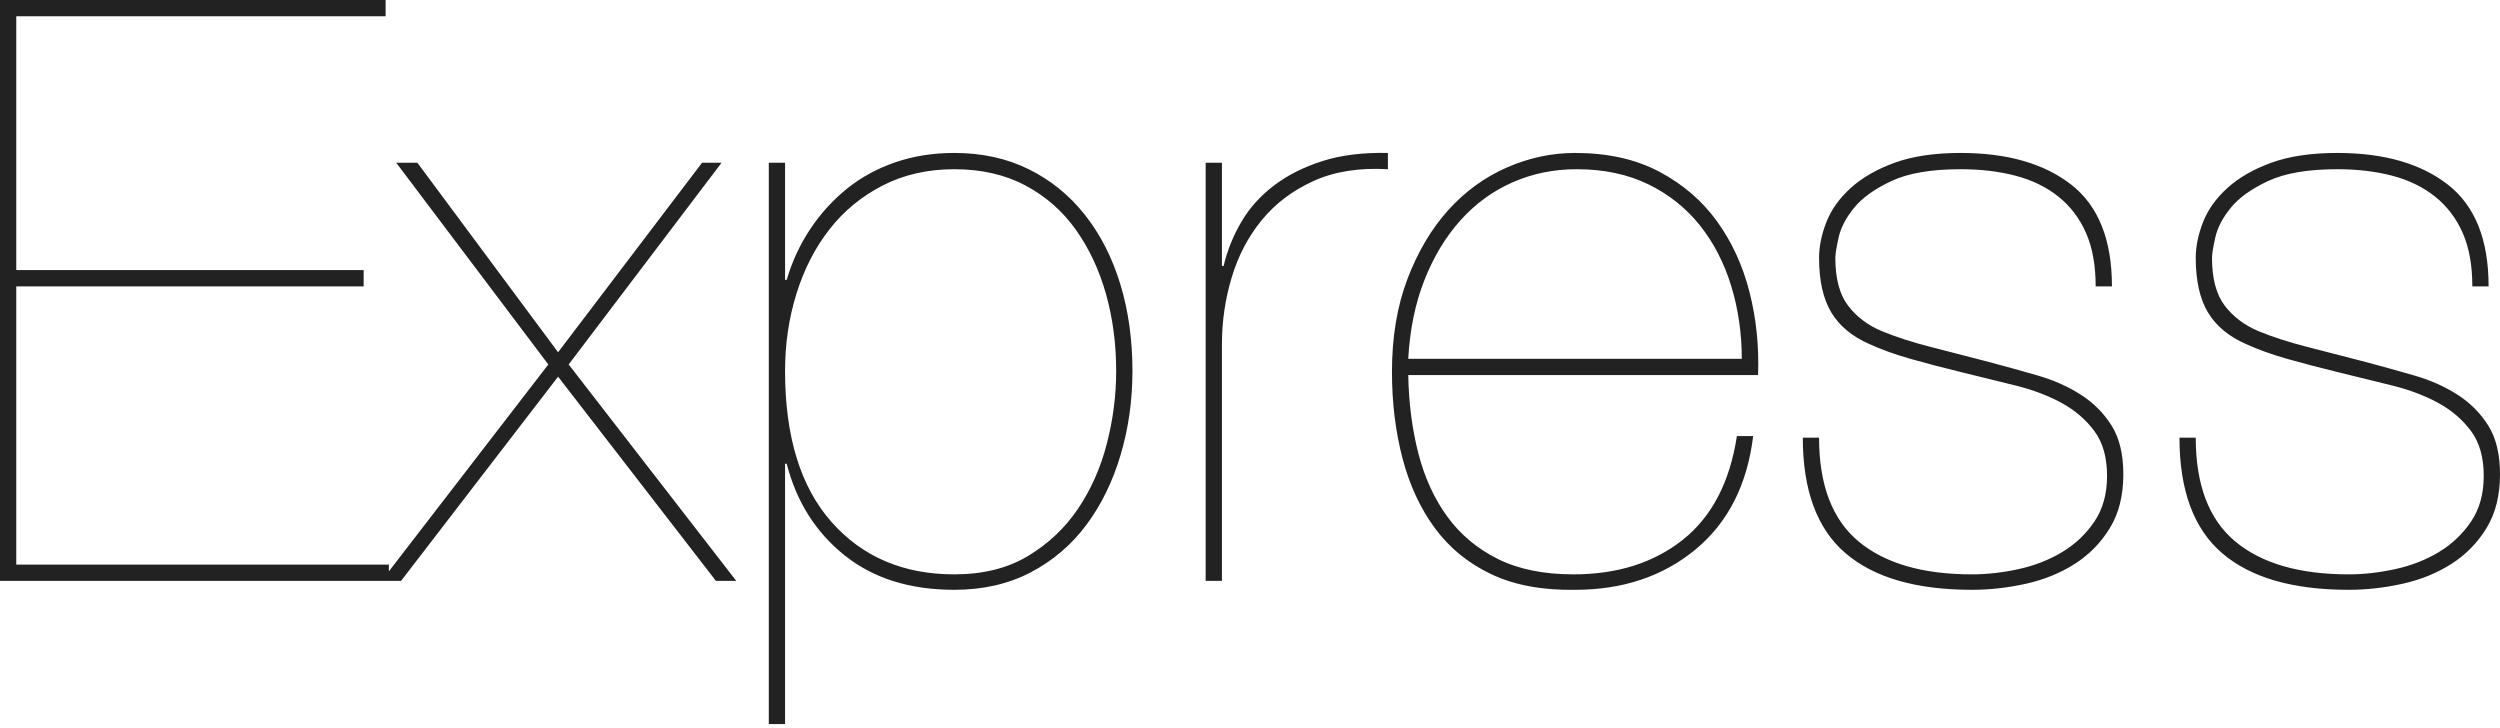
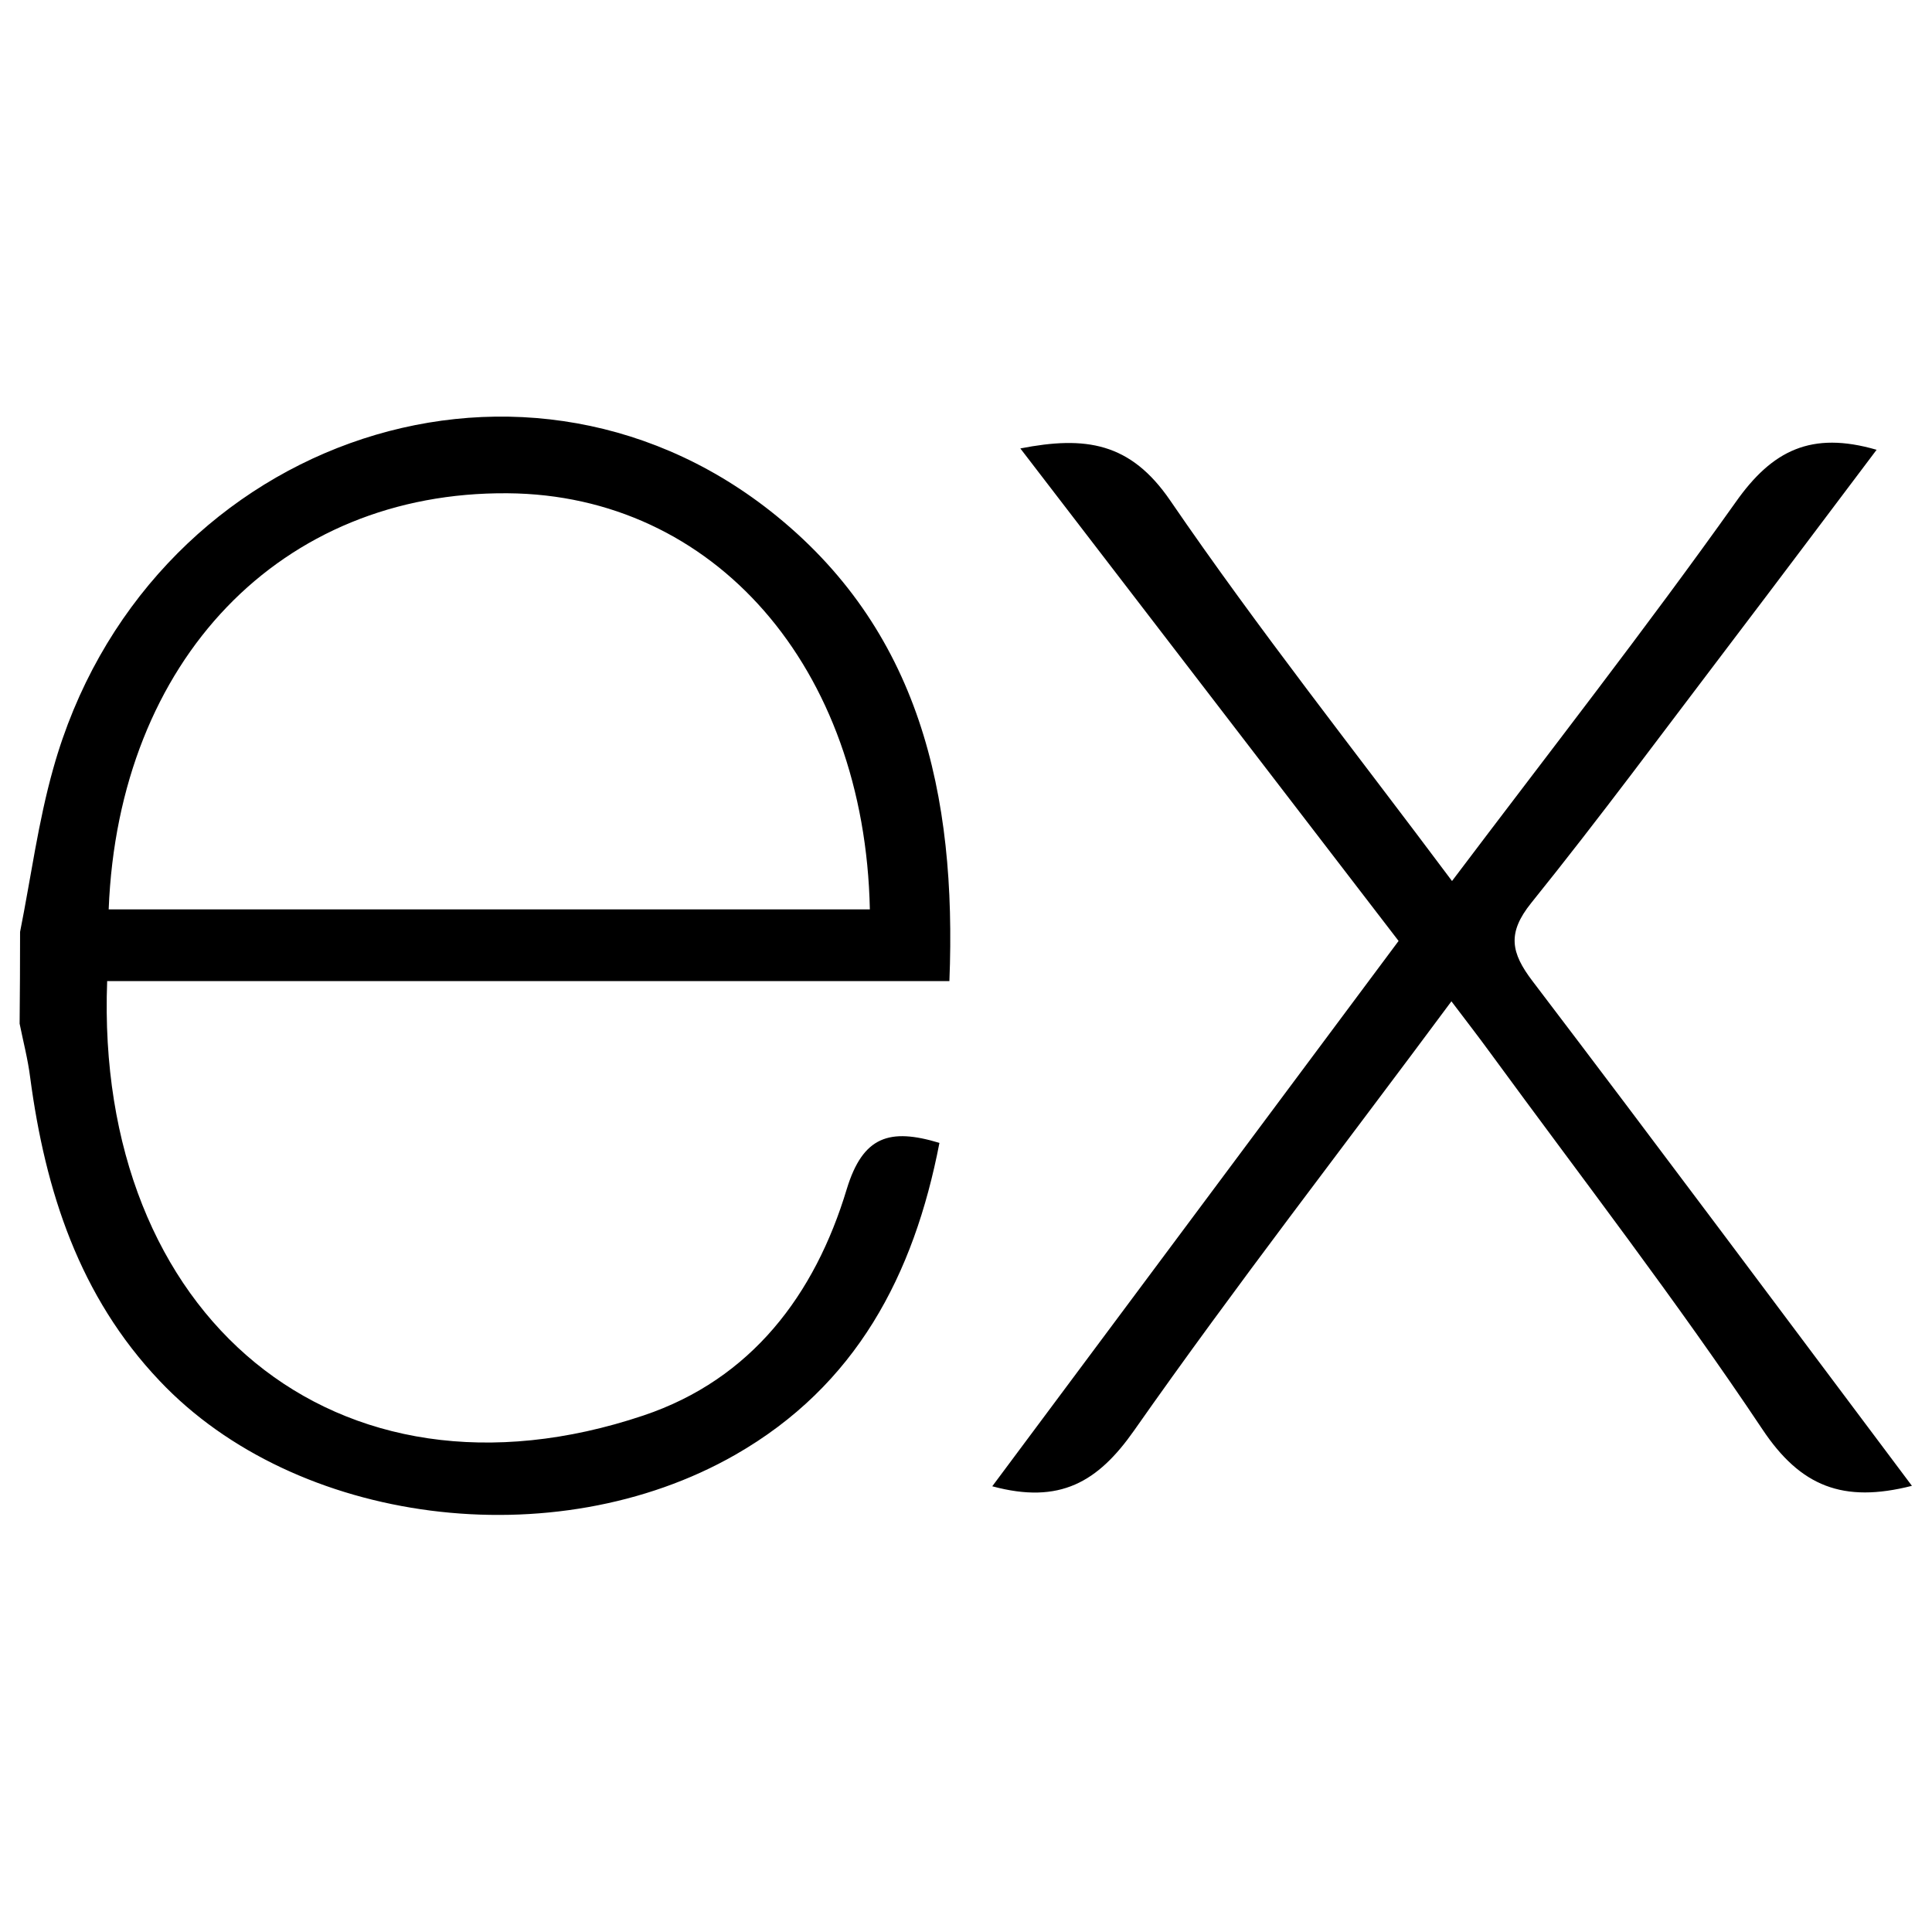
- <svg xmlns="http://www.w3.org/2000/svg" width="512px" height="149px" viewBox="0 0 512 149" version="1.1" preserveAspectRatio="xMidYMid">
-   <g>
-     <path d="M3.332,115.629 L3.332,58.648 L74.476,58.648 L74.476,55.315 L3.332,55.315 L3.332,3.332 L78.974,3.332 L78.974,0 L-3.55271368e-15,0 L-3.55271368e-15,118.961 L79.641,118.961 L79.641,115.629 L3.332,115.629 L3.332,115.629 Z M143.787,33.322 L114.296,72.143 L85.472,33.322 L81.14,33.322 L112.297,74.642 L78.141,118.961 L82.14,118.961 L114.296,77.142 L146.619,118.961 L150.784,118.961 L116.462,74.642 L147.785,33.322 L143.787,33.322 L143.787,33.322 Z M160.781,148.285 L160.781,94.969 L161.114,94.969 C163.114,102.744 167.057,108.992 172.944,113.713 C178.831,118.434 186.328,120.794 195.436,120.794 C201.323,120.794 206.544,119.6 211.098,117.212 C215.652,114.824 219.456,111.575 222.511,107.465 C225.565,103.355 227.898,98.579 229.509,93.136 C231.119,87.694 231.925,81.973 231.925,75.975 C231.925,69.533 231.091,63.59 229.425,58.148 C227.759,52.705 225.343,47.984 222.178,43.986 C219.012,39.987 215.18,36.877 210.681,34.655 C206.183,32.434 201.101,31.323 195.436,31.323 C191.104,31.323 187.078,31.962 183.357,33.239 C179.636,34.517 176.332,36.321 173.444,38.654 C170.556,40.987 168.056,43.736 165.946,46.901 C163.836,50.067 162.225,53.538 161.114,57.315 L160.781,57.315 L160.781,33.322 L157.449,33.322 L157.449,148.285 L160.781,148.285 L160.781,148.285 Z M195.436,117.628 C184.995,117.628 176.609,114.046 170.278,106.882 C163.947,99.718 160.781,89.415 160.781,75.975 C160.781,70.421 161.559,65.145 163.114,60.147 C164.669,55.149 166.918,50.761 169.861,46.985 C172.805,43.208 176.443,40.209 180.774,37.988 C185.106,35.766 189.994,34.655 195.436,34.655 C200.99,34.655 205.85,35.766 210.015,37.988 C214.18,40.209 217.624,43.236 220.345,47.068 C223.066,50.9 225.121,55.288 226.51,60.23 C227.898,65.173 228.592,70.421 228.592,75.975 C228.592,80.974 227.954,85.944 226.676,90.887 C225.399,95.83 223.427,100.273 220.761,104.216 C218.096,108.159 214.68,111.38 210.515,113.88 C206.349,116.379 201.323,117.628 195.436,117.628 L195.436,117.628 L195.436,117.628 Z M250.252,118.961 L250.252,70.477 C250.252,65.812 250.918,61.258 252.251,56.815 C253.584,52.372 255.639,48.456 258.416,45.069 C261.193,41.681 264.719,39.015 268.996,37.071 C273.272,35.127 278.354,34.322 284.241,34.655 L284.241,31.323 C279.131,31.212 274.661,31.767 270.829,32.989 C266.996,34.211 263.692,35.877 260.915,37.988 C258.138,40.098 255.917,42.569 254.251,45.402 C252.584,48.234 251.363,51.261 250.585,54.482 L250.252,54.482 L250.252,33.322 L246.92,33.322 L246.92,118.961 L250.252,118.961 L250.252,118.961 Z M288.406,76.808 L360.049,76.808 C360.272,70.921 359.688,65.257 358.3,59.814 C356.912,54.371 354.69,49.539 351.636,45.319 C348.581,41.098 344.638,37.71 339.806,35.155 C334.974,32.6 329.226,31.323 322.562,31.323 C317.785,31.323 313.12,32.323 308.566,34.322 C304.012,36.322 300.013,39.237 296.57,43.069 C293.127,46.901 290.35,51.594 288.24,57.148 C286.129,62.702 285.074,69.033 285.074,76.142 C285.074,82.473 285.796,88.388 287.24,93.886 C288.684,99.384 290.905,104.161 293.904,108.215 C296.903,112.269 300.763,115.407 305.484,117.628 C310.205,119.85 315.897,120.905 322.562,120.794 C332.336,120.794 340.556,118.045 347.22,112.547 C353.885,107.048 357.828,99.301 359.05,89.304 L355.718,89.304 C354.274,98.746 350.58,105.827 344.638,110.547 C338.695,115.268 331.226,117.628 322.228,117.628 C316.119,117.628 310.954,116.573 306.733,114.463 C302.513,112.352 299.069,109.464 296.404,105.799 C293.738,102.133 291.766,97.829 290.489,92.886 C289.211,87.944 288.517,82.584 288.406,76.808 L288.406,76.808 L288.406,76.808 Z M356.717,73.476 L288.406,73.476 C288.739,67.478 289.85,62.091 291.738,57.315 C293.627,52.538 296.098,48.456 299.153,45.069 C302.207,41.681 305.762,39.098 309.816,37.321 C313.87,35.544 318.23,34.655 322.895,34.655 C328.449,34.655 333.336,35.683 337.557,37.738 C341.778,39.793 345.304,42.597 348.137,46.152 C350.969,49.706 353.107,53.844 354.551,58.564 C355.995,63.285 356.717,68.256 356.717,73.476 L356.717,73.476 L356.717,73.476 Z M429.194,58.648 L432.526,58.648 C432.526,49.095 429.749,42.153 424.195,37.821 C418.641,33.489 411.088,31.323 401.536,31.323 C396.204,31.323 391.706,31.99 388.04,33.322 C384.375,34.655 381.376,36.377 379.043,38.487 C376.711,40.598 375.045,42.93 374.045,45.485 C373.045,48.04 372.545,50.484 372.545,52.816 C372.545,57.481 373.378,61.202 375.045,63.979 C376.711,66.756 379.321,68.922 382.875,70.477 C385.319,71.588 388.096,72.587 391.206,73.476 C394.316,74.365 397.926,75.309 402.036,76.308 C405.701,77.197 409.311,78.086 412.866,78.974 C416.42,79.863 419.558,81.057 422.279,82.556 C425.001,84.056 427.222,85.972 428.944,88.305 C430.665,90.637 431.526,93.692 431.526,97.468 C431.526,101.134 430.665,104.244 428.944,106.799 C427.222,109.353 425.028,111.436 422.363,113.047 C419.697,114.657 416.725,115.823 413.449,116.545 C410.172,117.267 406.979,117.628 403.869,117.628 C393.761,117.628 386.013,115.379 380.626,110.881 C375.239,106.382 372.545,99.301 372.545,89.637 L369.213,89.637 C369.213,100.412 372.129,108.298 377.96,113.296 C383.792,118.295 392.428,120.794 403.869,120.794 C407.534,120.794 411.227,120.377 414.948,119.544 C418.669,118.711 422.002,117.351 424.945,115.462 C427.889,113.574 430.277,111.131 432.109,108.131 C433.942,105.132 434.858,101.467 434.858,97.135 C434.858,93.025 434.053,89.693 432.443,87.138 C430.832,84.584 428.722,82.473 426.111,80.807 C423.501,79.141 420.558,77.836 417.281,76.892 C414.004,75.947 410.7,75.031 407.367,74.143 C402.702,72.921 398.62,71.865 395.121,70.977 C391.623,70.088 388.374,69.033 385.375,67.811 C382.487,66.589 380.182,64.84 378.46,62.563 C376.738,60.286 375.878,57.037 375.878,52.816 C375.878,52.039 376.1,50.65 376.544,48.651 C376.988,46.651 378.044,44.624 379.71,42.569 C381.376,40.515 383.931,38.682 387.374,37.071 C390.817,35.461 395.538,34.655 401.536,34.655 C405.646,34.655 409.394,35.1 412.782,35.988 C416.17,36.877 419.086,38.293 421.529,40.237 C423.973,42.181 425.861,44.652 427.194,47.651 C428.527,50.65 429.194,54.316 429.194,58.648 L429.194,58.648 L429.194,58.648 Z M506.335,58.648 L509.667,58.648 C509.667,49.095 506.891,42.153 501.337,37.821 C495.783,33.489 488.23,31.323 478.678,31.323 C473.346,31.323 468.847,31.99 465.182,33.322 C461.516,34.655 458.517,36.377 456.185,38.487 C453.852,40.598 452.186,42.93 451.186,45.485 C450.187,48.04 449.687,50.484 449.687,52.816 C449.687,57.481 450.52,61.202 452.186,63.979 C453.852,66.756 456.463,68.922 460.017,70.477 C462.461,71.588 465.237,72.587 468.348,73.476 C471.458,74.365 475.068,75.309 479.177,76.308 C482.843,77.197 486.453,78.086 490.007,78.974 C493.562,79.863 496.699,81.057 499.421,82.556 C502.142,84.056 504.364,85.972 506.085,88.305 C507.807,90.637 508.668,93.692 508.668,97.468 C508.668,101.134 507.807,104.244 506.085,106.799 C504.364,109.353 502.17,111.436 499.504,113.047 C496.838,114.657 493.867,115.823 490.59,116.545 C487.314,117.267 484.12,117.628 481.01,117.628 C470.902,117.628 463.155,115.379 457.768,110.881 C452.38,106.382 449.687,99.301 449.687,89.637 L446.355,89.637 C446.355,100.412 449.27,108.298 455.102,113.296 C460.933,118.295 469.569,120.794 481.01,120.794 C484.676,120.794 488.369,120.377 492.09,119.544 C495.811,118.711 499.143,117.351 502.087,115.462 C505.03,113.574 507.418,111.131 509.251,108.131 C511.084,105.132 512,101.467 512,97.135 C512,93.025 511.195,89.693 509.584,87.138 C507.974,84.584 505.863,82.473 503.253,80.807 C500.643,79.141 497.699,77.836 494.422,76.892 C491.146,75.947 487.841,75.031 484.509,74.143 C479.844,72.921 475.762,71.865 472.263,70.977 C468.764,70.088 465.515,69.033 462.516,67.811 C459.628,66.589 457.323,64.84 455.602,62.563 C453.88,60.286 453.019,57.037 453.019,52.816 C453.019,52.039 453.241,50.65 453.686,48.651 C454.13,46.651 455.185,44.624 456.851,42.569 C458.517,40.515 461.072,38.682 464.515,37.071 C467.959,35.461 472.679,34.655 478.678,34.655 C482.787,34.655 486.536,35.1 489.924,35.988 C493.312,36.877 496.227,38.293 498.671,40.237 C501.115,42.181 503.003,44.652 504.336,47.651 C505.669,50.65 506.335,54.316 506.335,58.648 L506.335,58.648 L506.335,58.648 Z" fill="#222222" />
-   </g>
+ <svg xmlns="http://www.w3.org/2000/svg" viewBox="0 0 128 128">
+   <path d="M126.67 98.44c-4.56 1.16-7.38.05-9.91-3.75-5.68-8.51-11.95-16.63-18-24.9-.78-1.07-1.59-2.12-2.6-3.45C89 76 81.85 85.2 75.14 94.77c-2.4 3.42-4.92 4.91-9.4 3.7l26.92-36.13L67.6 29.71c4.31-.84 7.29-.41 9.93 3.45 5.83 8.52 12.26 16.63 18.67 25.21 6.45-8.55 12.8-16.67 18.8-25.11 2.41-3.42 5-4.72 9.33-3.46-3.28 4.35-6.49 8.63-9.72 12.88-4.36 5.73-8.64 11.53-13.16 17.14-1.61 2-1.35 3.3.09 5.19C109.9 76 118.16 87.1 126.67 98.44zM1.33 61.74c.72-3.61 1.2-7.29 2.2-10.83 6-21.43 30.6-30.34 47.5-17.06C60.93 41.64 63.39 52.62 62.9 65H7.1c-.84 22.21 15.15 35.62 35.53 28.78 7.15-2.4 11.36-8 13.47-15 1.07-3.51 2.84-4.06 6.14-3.06-1.69 8.76-5.52 16.08-13.52 20.66-12 6.86-29.13 4.64-38.14-4.89C5.26 85.89 3 78.92 2 71.39c-.15-1.2-.46-2.38-.7-3.57q.03-3.04.03-6.08zm5.87-1.49h50.43c-.33-16.06-10.33-27.47-24-27.57-15-.12-25.78 11.02-26.43 27.57z" />
</svg>
